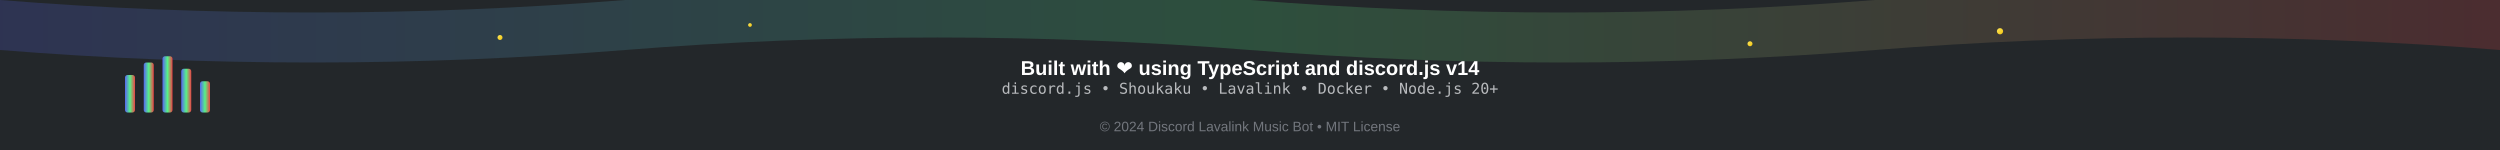
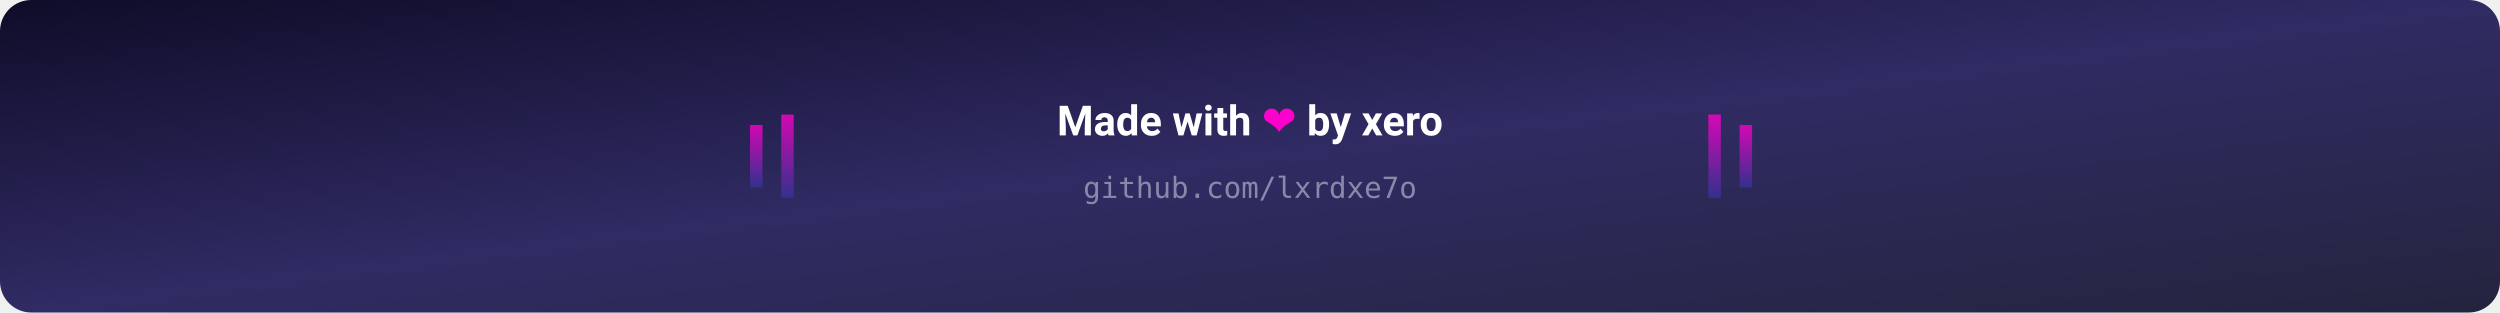
- <svg xmlns="http://www.w3.org/2000/svg" width="100%" height="120" viewBox="0 0 2000 120" preserveAspectRatio="xMidYMid slice">
+ <svg xmlns="http://www.w3.org/2000/svg" width="100%" height="100%" viewBox="0 0 1200 150" preserveAspectRatio="xMidYMid slice">
  <defs>
-     <linearGradient id="footerGrad" x1="0%" y1="0%" x2="100%" y2="0%">
-       <stop offset="0%" style="stop-color:#5865F2;stop-opacity:1">
-         <animate attributeName="stop-color" values="#5865F2;#EB459E;#5865F2" dur="5s" repeatCount="indefinite" />
-       </stop>
-       <stop offset="50%" style="stop-color:#57F287;stop-opacity:1">
-         <animate attributeName="stop-color" values="#57F287;#FEE75C;#57F287" dur="5s" repeatCount="indefinite" />
-       </stop>
-       <stop offset="100%" style="stop-color:#ED4245;stop-opacity:1">
-         <animate attributeName="stop-color" values="#ED4245;#5865F2;#ED4245" dur="5s" repeatCount="indefinite" />
-       </stop>
+     <linearGradient id="bgGrad" x1="0%" y1="0%" x2="100%" y2="100%">
+       <stop offset="0%" style="stop-color:#0f0c29;stop-opacity:1" />
+       <stop offset="50%" style="stop-color:#302b63;stop-opacity:1" />
+       <stop offset="100%" style="stop-color:#24243e;stop-opacity:1" />
    </linearGradient>
-     <linearGradient id="starGrad" x1="0%" y1="0%" x2="100%" y2="100%">
-       <stop offset="0%" style="stop-color:#FEE75C;stop-opacity:1" />
-       <stop offset="100%" style="stop-color:#F1C40F;stop-opacity:1" />
+     <linearGradient id="barGrad" x1="0%" y1="0%" x2="0%" y2="100%">
+       <stop offset="0%" style="stop-color:#ff00cc;stop-opacity:1" />
+       <stop offset="100%" style="stop-color:#333399;stop-opacity:1" />
    </linearGradient>
  </defs>
-   <rect width="100%" height="120" fill="#23272A" />
-   <path d="M0,0 Q250,20 500,0 T1000,0 T1500,0 T2000,0 V40 Q1750,20 1500,40 T1000,40 T500,40 T0,40 Z" fill="url(#footerGrad)" opacity="0.2">
-     <animate attributeName="d" values="M0,0 Q250,20 500,0 T1000,0 T1500,0 T2000,0 V40 Q1750,20 1500,40 T1000,40 T500,40 T0,40 Z;               M0,0 Q250,0 500,20 T1000,0 T1500,20 T2000,0 V40 Q1750,40 1500,20 T1000,40 T500,20 T0,40 Z;               M0,0 Q250,20 500,0 T1000,0 T1500,0 T2000,0 V40 Q1750,20 1500,40 T1000,40 T500,40 T0,40 Z" dur="8s" repeatCount="indefinite" />
-   </path>
-   <g transform="translate(100, 40)">
-     <rect x="0" y="20" width="8" height="30" fill="url(#footerGrad)" rx="2">
-       <animate attributeName="height" values="30;50;20;40;30" dur="1.2s" repeatCount="indefinite" />
-       <animate attributeName="y" values="20;0;30;10;20" dur="1.2s" repeatCount="indefinite" />
+   <rect width="100%" height="100%" fill="url(#bgGrad)" rx="15" ry="15" />
+   <g transform="translate(600, 75)">
+     <text x="0" y="-10" text-anchor="middle" font-family="'Segoe UI', Roboto, Helvetica, Arial, sans-serif" font-size="20" fill="#fff" font-weight="600">
+       Made with <tspan fill="#ff00cc">❤️</tspan> by xero
+     </text>
+     <text x="0" y="20" text-anchor="middle" font-family="monospace" font-size="14" fill="#8888aa">
+       github.com/lxrdxe7o
+     </text>
+     <rect x="-240" y="-15" width="6" height="30" fill="url(#barGrad)" opacity="0.8">
+       <animate attributeName="height" values="10;30;15;25;10" dur="0.8s" repeatCount="indefinite" />
+       <animate attributeName="y" values="5;-15;0;-10;5" dur="0.8s" repeatCount="indefinite" />
    </rect>
-     <rect x="15" y="10" width="8" height="40" fill="url(#footerGrad)" rx="2">
-       <animate attributeName="height" values="40;25;45;30;40" dur="1.5s" repeatCount="indefinite" />
-       <animate attributeName="y" values="10;25;5;20;10" dur="1.5s" repeatCount="indefinite" />
+     <rect x="-225" y="-20" width="6" height="40" fill="url(#barGrad)" opacity="0.8">
+       <animate attributeName="height" values="20;40;10;35;20" dur="1.1s" repeatCount="indefinite" />
+       <animate attributeName="y" values="0;-20;10;-15;0" dur="1.1s" repeatCount="indefinite" />
    </rect>
-     <rect x="30" y="5" width="8" height="45" fill="url(#footerGrad)" rx="2">
-       <animate attributeName="height" values="45;35;50;25;45" dur="1.3s" repeatCount="indefinite" />
-       <animate attributeName="y" values="5;15;0;25;5" dur="1.3s" repeatCount="indefinite" />
+     <rect x="220" y="-20" width="6" height="40" fill="url(#barGrad)" opacity="0.8">
+       <animate attributeName="height" values="20;40;10;35;20" dur="1.1s" repeatCount="indefinite" />
+       <animate attributeName="y" values="0;-20;10;-15;0" dur="1.1s" repeatCount="indefinite" />
    </rect>
-     <rect x="45" y="15" width="8" height="35" fill="url(#footerGrad)" rx="2">
-       <animate attributeName="height" values="35;45;20;40;35" dur="1.4s" repeatCount="indefinite" />
-       <animate attributeName="y" values="15;5;30;10;15" dur="1.4s" repeatCount="indefinite" />
-     </rect>
-     <rect x="60" y="25" width="8" height="25" fill="url(#footerGrad)" rx="2">
-       <animate attributeName="height" values="25;40;30;20;25" dur="1.6s" repeatCount="indefinite" />
-       <animate attributeName="y" values="25;10;20;30;25" dur="1.6s" repeatCount="indefinite" />
+     <rect x="235" y="-15" width="6" height="30" fill="url(#barGrad)" opacity="0.8">
+       <animate attributeName="height" values="10;30;15;25;10" dur="0.8s" repeatCount="indefinite" />
+       <animate attributeName="y" values="5;-15;0;-10;5" dur="0.8s" repeatCount="indefinite" />
    </rect>
  </g>
-   <text x="50%" y="60" font-family="Arial, sans-serif" font-size="16" fill="#FFFFFF" text-anchor="middle" font-weight="bold">
-     Built with ❤️ using TypeScript and discord.js v14
-   </text>
-   <g transform="translate(0, 75)">
-     <text x="50%" y="0" font-family="monospace" font-size="12" fill="#B9BBBE" text-anchor="middle">
-       discord.js • Shoukaku • Lavalink • Docker • Node.js 20+
-     </text>
-   </g>
-   <g fill="url(#starGrad)">
-     <circle cx="20%" cy="30" r="2">
-       <animate attributeName="opacity" values="0.3;1;0.3" dur="2s" repeatCount="indefinite" />
-       <animate attributeName="r" values="2;3;2" dur="2s" repeatCount="indefinite" />
-     </circle>
-     <circle cx="80%" cy="25" r="2.5">
-       <animate attributeName="opacity" values="0.3;1;0.3" dur="2.5s" repeatCount="indefinite" />
-       <animate attributeName="r" values="2.5;3.5;2.5" dur="2.5s" repeatCount="indefinite" />
-     </circle>
-     <circle cx="30%" cy="20" r="1.5">
-       <animate attributeName="opacity" values="0.3;1;0.3" dur="3s" repeatCount="indefinite" />
-       <animate attributeName="r" values="1.5;2.5;1.5" dur="3s" repeatCount="indefinite" />
-     </circle>
-     <circle cx="70%" cy="35" r="2">
-       <animate attributeName="opacity" values="0.3;1;0.3" dur="2.8s" repeatCount="indefinite" />
-       <animate attributeName="r" values="2;3;2" dur="2.8s" repeatCount="indefinite" />
-     </circle>
-   </g>
-   <text x="50%" y="105" font-family="Arial, sans-serif" font-size="11" fill="#72767D" text-anchor="middle">
-     © 2024 Discord Lavalink Music Bot • MIT License
-   </text>
</svg>
